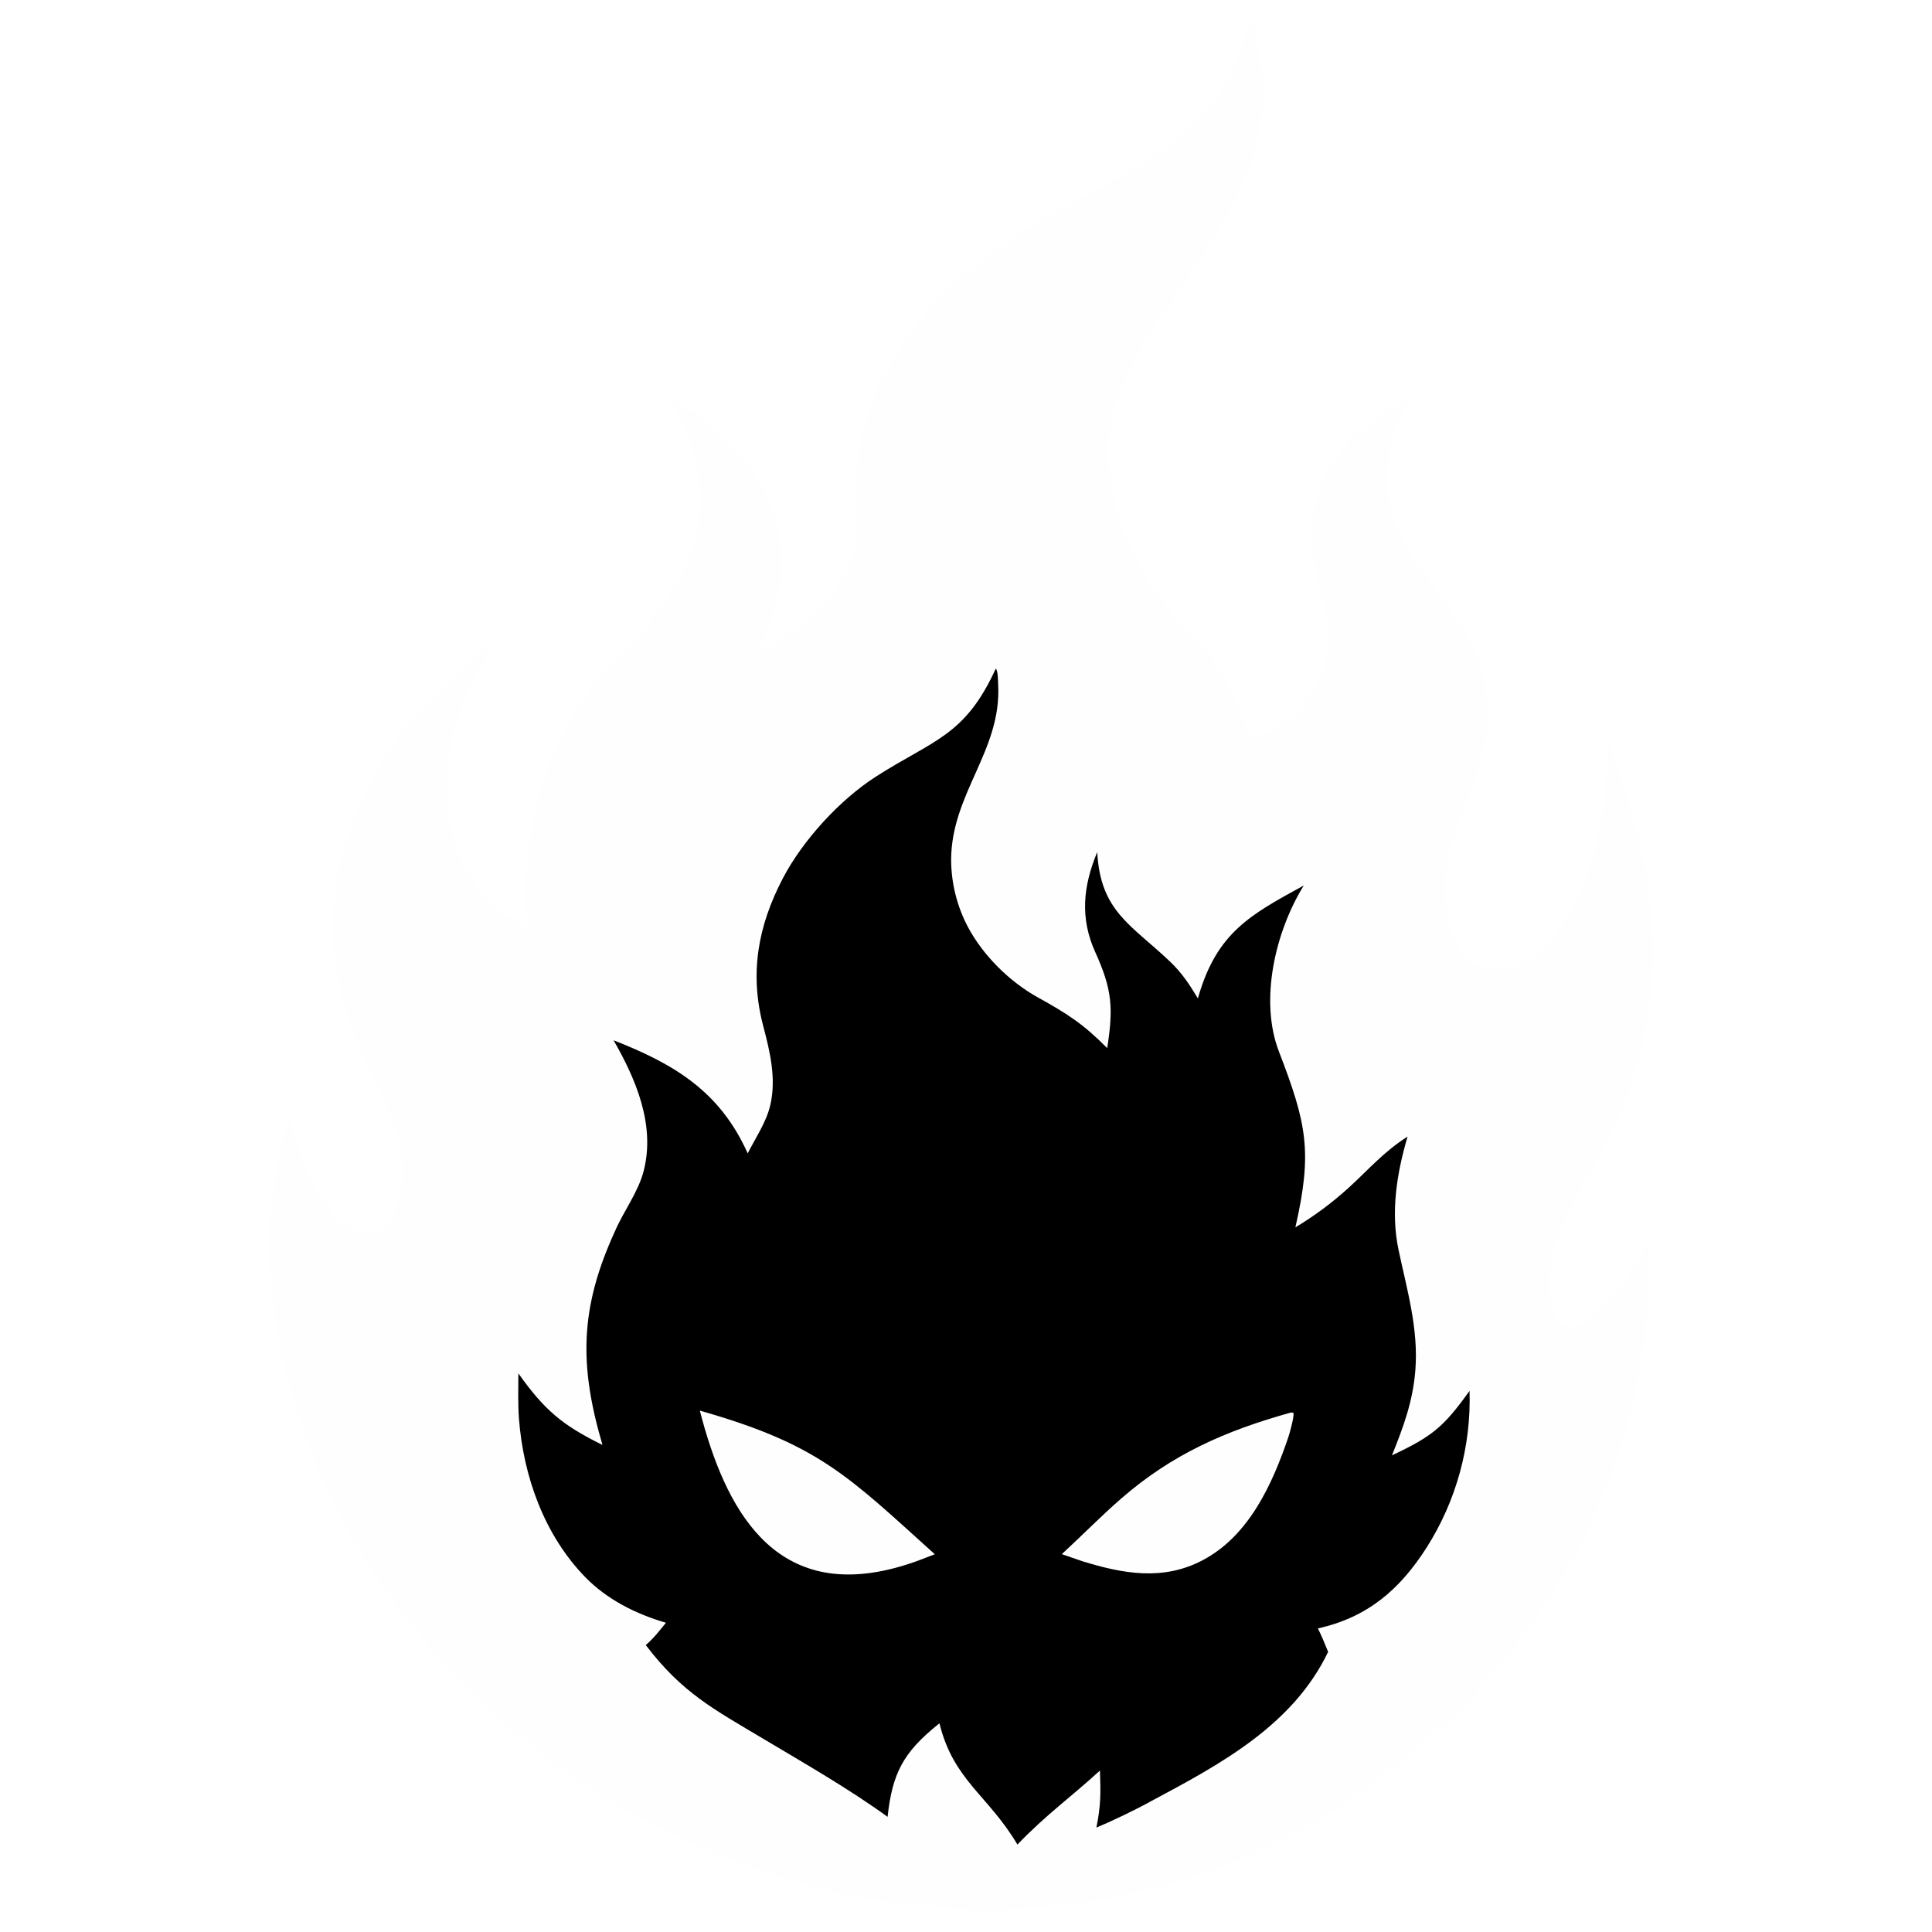
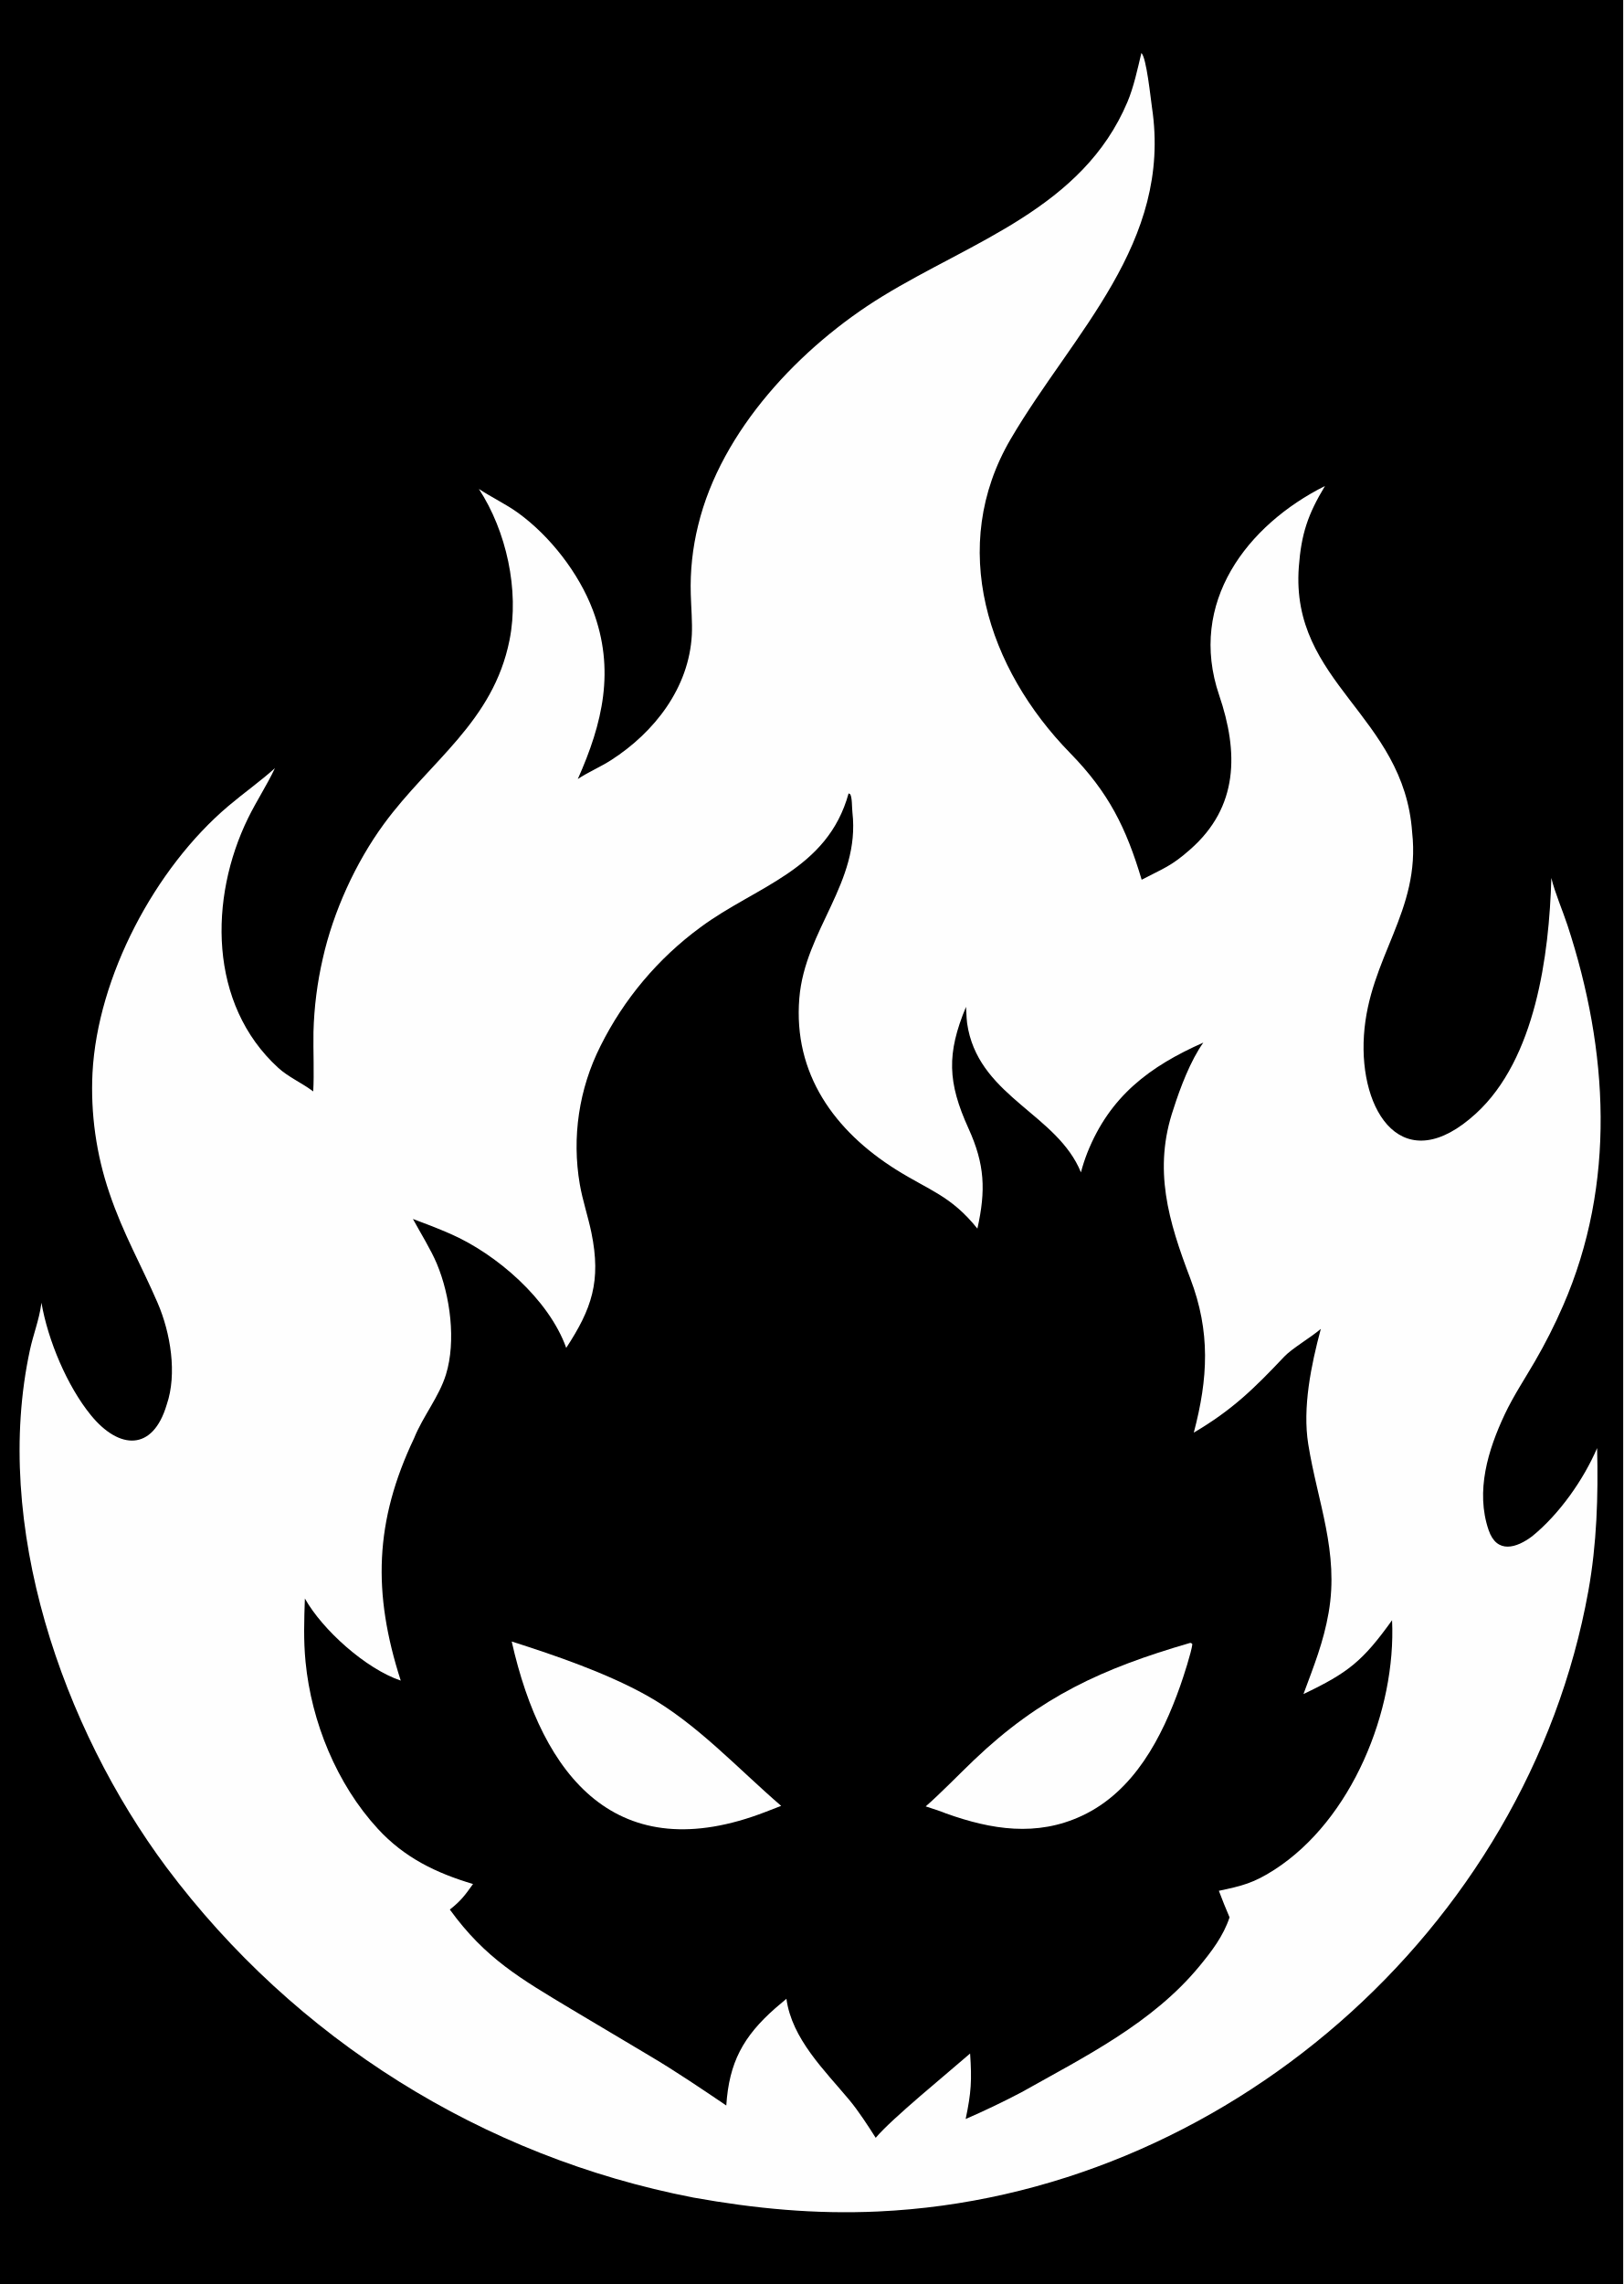
- <svg xmlns="http://www.w3.org/2000/svg" width="512" height="512" viewBox="-63.979 8.989 528.422 528.422">
-   <clipPath id="cl_5">
-     <rect x="-63.979" y="8.989" width="528.422" height="528.422" />
+ <svg xmlns="http://www.w3.org/2000/svg" width="413" height="581" viewBox="0 0 413 581">
+   <clipPath id="cl_3">
+     <rect width="413" height="581" />
  </clipPath>
-   <g clip-path="url(#cl_5)">
-     <path fill="#FEFEFE" transform="matrix(0.516603 0 0 0.516603 -59.4092 -72.3245)" d="M653.616 167.428C655.688 170.085 657.451 184.079 658.194 188.019C666.082 230.05 645.235 267.879 622.24 301.237C600.989 332.523 574.186 365.308 578.325 405.533C582.427 445.407 601.377 472.406 628.053 500.489C639.964 513.029 648.329 533.509 653.329 550.037C656.82 548.422 660.24 546.658 663.581 544.751C677.645 536.627 689.419 523.784 692.957 507.606C699.622 477.125 678.204 454.107 687.578 423.217C696.329 394.38 714.392 380.884 739.2 366.605C732.297 375.357 728.724 386.656 726.826 397.517C716.683 455.57 775.742 474.428 778.649 530.626C781.177 565.688 758.183 589.746 756.283 624.888C754.333 660.935 777.408 688.402 808.959 657.942C835.385 632.43 841.648 585.792 842.451 550.431C867.225 614.133 876.485 673.568 851.802 739.658C848.511 748.469 843.659 759.251 838.923 767.829C825.072 792.676 806.674 818.299 812.696 848.464C813.879 854.392 819.331 862.422 826.173 859.513C844.179 851.856 855.027 830.831 864.262 814.819C864.791 833.866 863.712 852.923 861.037 871.789C847.236 964.512 795.18 1044.79 720.234 1100.25C658.287 1146.29 582.693 1170.25 505.529 1168.29C485.157 1167.72 465.88 1164.78 445.8 1161.78C419.925 1157.28 386.897 1146.17 362.998 1135.94C270.643 1096.42 191.093 1018.18 155.124 923.858C137.56 877.802 128.703 827.923 137.329 778.919C138.837 770.348 140.917 756.961 144.433 749.017C149.104 765.603 153.129 778.374 162.554 793.085C175.308 812.992 194.77 820.144 202.418 791.921C209.843 764.522 193.731 740.192 183.248 716.041C179.033 706.188 175.419 696.089 172.426 685.799C167.416 667.403 166.151 648.189 168.706 629.295C173.716 591.483 193.871 552.438 220.747 525.681C230.414 516.056 242.441 506.003 253.322 497.662C248.345 505.35 243.941 513.404 239.901 521.623C219.069 563.992 221.992 625.729 270.423 648.325C265.826 598.041 281.21 543.226 316.708 507.142C359.448 463.695 377.301 427.398 346.36 368.314C371.127 383.084 387.093 396.234 398.497 423.702C410.818 453.379 403.844 476.011 392.078 503.677C417.018 489.611 444.232 468.979 444.387 438.349C444.561 403.909 444.079 383.365 461.423 352.145C483.872 311.738 518.961 285.665 559.343 264.551C588.548 249.281 620.07 232.445 638.717 204.178C646.834 191.969 648.163 180.507 653.331 168.102L653.616 167.428Z" />
-     <path transform="matrix(0.516603 0 0 0.516603 -59.4092 -72.3245)" d="M518.363 511.372C519.598 512.767 519.498 517.646 519.614 519.725C521.568 554.783 494.746 577.467 494.718 612.833C494.809 625.102 497.83 637.171 503.528 648.037C511.601 663.241 525.565 677.087 540.543 685.41C556.26 694.143 564.738 699.534 577.353 712.317C580.632 691.139 580.066 681.435 571.009 661.452C562.859 643.471 564.575 626.538 572.079 608.526C573.704 640.006 590.168 647.022 610.632 666.517C616.95 672.536 620.935 678.654 625.359 686.005L625.73 684.72C635.615 651.051 653.24 641.629 681.419 626.221C666.289 650.758 657.826 687.032 668.29 714.184C682.998 752.348 686.105 767.209 676.983 807.212C687.096 801.142 696.583 794.084 705.304 786.144C715.86 776.515 723.933 767.011 736.377 759.164C730.666 778.524 727.365 799.06 731.591 819.082C736.064 840.276 742.209 860.838 740.506 882.752C739.223 899.264 734.214 912.781 728.114 927.921C749.466 917.851 755.434 912.978 769.19 893.775C770.109 923.051 762.209 951.928 746.515 976.661C732.269 999.021 715.192 1013.69 688.924 1019.55C691.001 1023.85 692.539 1027.55 694.319 1031.96C675.708 1070.79 637.454 1091.35 600.798 1110.9C592.763 1115.4 580.061 1121.49 571.625 1124.98C574.022 1113.27 573.937 1106.59 573.51 1094.8C557.766 1109.23 545.33 1117.85 529.82 1133.98C514.321 1107.84 495.902 1099.98 488.544 1069.79L487.945 1070.27C469.248 1085.27 463.583 1096.38 461.078 1119.31C441.044 1104.74 416.914 1090.89 395.569 1078.16C368.711 1062.15 352.327 1053.66 333.049 1028.38C337.366 1024.61 340.138 1020.97 343.737 1016.55C327.845 1011.93 312.536 1004.27 300.929 992.32C279.31 970.056 268.284 939.132 265.915 908.577C265.335 901.09 265.562 892.098 265.597 884.53C279.386 903.912 288.812 911.948 310.128 922.403C297.727 880.237 298.06 850.002 316.743 809.26C321.35 798.535 329.096 788.565 331.985 777.186C338.144 752.929 327.826 728.767 315.998 708.158C347.928 720.683 372.269 735.058 387.019 768.053C391.189 759.729 396.859 751.616 398.977 742.494C402.247 728.419 398.826 714.259 395.228 700.584C387.898 672.72 392.416 647.647 405.679 622.318C416.209 602.208 435.776 580.834 454.908 568.566C485.337 549.054 502.032 547.221 518.363 511.372Z" />
-     <path fill="#FEFEFE" transform="matrix(0.516603 0 0 0.516603 -59.4092 -72.3245)" d="M361.673 904.24C424.729 922.188 439.786 938.562 486.076 980.284L477.736 983.471C473.334 985.121 468.848 986.54 464.297 987.722C400.633 1004.13 375.055 956.205 361.673 904.24Z" />
-     <path fill="#FEFEFE" transform="matrix(0.516603 0 0 0.516603 -59.4092 -72.3245)" d="M674.324 905.333C675.111 905.178 675.108 905.285 675.955 905.421C676.483 907.148 673.925 916.309 673.271 918.236C664.766 943.289 652.387 970.538 627.864 983.46C606.765 994.578 585.417 990.529 564.174 983.967L553.318 980.226C564.022 970.391 573.749 960.377 584.814 950.744C611.874 927.187 640.202 914.854 674.324 905.333Z" />
+   <g clip-path="url(#cl_3)">
+     <path transform="translate(-68 -83)" d="M0 0L486 0L486 473.479L486 483.769L486 664L0 664L0 0Z" />
+     <path fill="#FEFEFE" transform="translate(-68 -83)" d="M358.411 96.484C359.709 97.613 360.76 108.017 361.111 110.364C366.26 144.815 341.049 167.592 325.193 194.617C309.072 222.094 319.31 253.111 340.287 274.567C350.081 284.585 354.531 293.537 358.483 306.784C363.944 303.92 365.986 303.384 370.823 299.088C383.2 288.234 383.129 274.322 378.201 259.849C370.179 236.285 385.291 216.566 405.128 206.623C400.787 213.808 399.098 218.782 398.469 227.201C396.262 256.743 425.244 264.905 427.307 294.761C429.535 314.833 416.34 326.555 415.038 346.386C413.75 366.008 425.074 383.205 443.586 366.213C458.681 352.357 462.178 325.981 462.72 306.336C463.602 310.04 465.609 314.654 466.835 318.388C477.266 350.177 479.259 384.099 465.699 415.152C463.587 420.008 461.194 424.737 458.534 429.316C455.987 433.698 453.037 438.169 450.885 442.731C446.604 451.807 443.381 462.325 446.761 472.222C448.853 478.346 453.865 476.809 457.875 473.765C464.752 468.167 470.889 459.446 474.366 451.364C474.675 463.487 474.291 475.774 472.133 487.729C456.553 574.059 378.998 641.52 291.462 645.551C275.387 646.292 260.2 644.844 244.391 642.008C190.836 631.641 143.059 601.706 110.369 558.037C83.909 522.517 65.969 470.862 75.634 426.323C76.466 422.488 77.944 418.752 78.484 414.826L78.544 414.37C80.182 423.932 85.091 435.609 91.138 443.008C98.29 451.761 106.88 452.29 110.425 440.293C113.103 432.51 111.413 422.083 108.101 414.421C103.91 404.727 99.317 396.81 95.838 386.488C92.485 376.659 91.025 366.284 91.535 355.912C92.825 331.44 107.416 303.871 126.071 288.063C129.983 284.748 134.148 281.822 137.95 278.411C135.938 282.7 133.266 286.739 131.133 291.092C121.164 311.441 121.042 338.426 138.795 354.631C141.296 356.915 144.687 358.424 147.426 360.436L147.695 360.636C147.959 356.238 147.676 350.107 147.759 345.503C147.923 339.223 148.715 332.974 150.124 326.852C152.792 314.932 158.473 302.436 165.695 292.579C177.444 276.542 193.482 266.663 197.646 245.81C200.18 233.119 196.835 218.084 189.845 207.371C192.961 209.451 196.821 211.286 199.839 213.476C207.976 219.382 215.27 228.784 218.824 238.159C224.59 253.372 221.334 267.013 215.014 281.167C217.524 279.485 220.836 278.064 223.507 276.347C234.516 269.269 243.317 257.968 244.027 244.492C244.191 241.362 243.848 237.389 243.761 234.21C243.579 228.291 244.21 222.376 245.636 216.628C251.476 192.43 271.799 171.104 292.444 158.43C315.325 144.383 343.494 135.893 354.864 108.937C356.48 105.106 357.438 100.538 358.411 96.484Z" />
+     <path transform="translate(-68 -83)" d="M283.915 284.817L284.344 285.048C284.852 286.032 284.743 288.384 284.889 289.663C286.927 307.568 272.814 319.496 271.38 336.918C269.795 356.184 280.369 370.709 295.985 380.52C304.515 385.879 309.951 387.15 316.687 395.529C318.861 385.772 318.581 379.195 314.43 370.065C309.1 358.34 308.826 351.048 313.787 339.118C313.983 341.562 313.828 342.396 314.356 344.923C317.96 362.181 337.076 366.6 343.03 381.222C343.474 379.538 344.014 377.881 344.648 376.259C350.382 361.835 360.551 354.246 374.176 348.216C370.945 352.69 368.231 359.864 366.612 364.982C361.31 380.424 365.3 393.626 370.863 408.226C376.021 421.763 375.398 433.623 371.744 447.43C381.542 441.652 386.992 436.314 394.759 428.1C396.736 426.01 401.477 423.261 404.067 421.044C401.606 430.206 399.372 441.055 400.869 450.377C403.242 465.159 408.741 477.805 406.055 493.221C404.744 500.743 402.324 506.71 399.652 513.93C411.082 508.495 414.761 505.507 422.193 495.153C423.268 518.172 411.934 545.947 392.257 558.62C387 562.006 384.058 562.727 378.127 563.977C378.979 566.251 379.886 568.504 380.846 570.734C379.263 575.502 376.282 579.399 373.128 583.218C361.19 597.676 344.048 606.157 327.854 615.253C323.221 617.685 318.5 619.946 313.701 622.03C315.123 615.246 315.292 612.223 314.832 605.369C309.24 610.263 294.868 621.95 290.812 626.813C288.861 623.739 286.415 619.964 284.096 617.184C277.832 609.673 269.464 601.625 268.097 591.443C267.148 592.224 266.211 593.02 265.286 593.829C257.088 601.024 253.507 607.663 252.794 618.591C246.747 614.495 239.81 609.812 233.535 606.097L213.656 594.26C200.433 586.318 191.495 581.229 182.457 568.749C185.256 566.549 186.303 565.127 188.354 562.251C178.929 559.441 170.886 555.555 164.104 548.172C153.668 536.809 147.236 521.031 145.745 505.743C145.202 500.17 145.389 495.156 145.573 489.624C150.03 497.588 161.078 507.515 169.964 510.508C162.778 488.208 163.29 470.014 173.37 448.831C175.604 443.271 179.721 438.332 181.477 432.622C184.078 424.166 182.58 412.665 179.155 404.479C177.656 400.897 174.93 396.522 173.061 393.075C176.34 394.29 179.322 395.436 182.519 396.828C194.294 401.955 207.649 413.495 212.068 425.871C218.571 415.942 221.001 408.908 218.48 396.588C217.666 392.609 216.214 388.278 215.526 384.284C213.462 372.296 215.304 359.961 220.78 349.098C226.724 337.156 235.435 326.806 246.186 318.909C260.332 308.396 278.525 304.398 283.915 284.817Z" />
+     <path fill="#FEFEFE" transform="translate(-68 -83)" d="M198.199 500.564C209.416 504.142 222.217 508.542 232.454 514.232C245.201 521.317 255.774 532.935 266.758 542.373L262.86 543.884C225.041 558.543 205.976 535.13 198.199 500.564Z" />
+     <path fill="#FEFEFE" transform="translate(-68 -83)" d="M370.772 500.932C371.193 500.937 370.973 500.875 371.382 501.243C371.129 503.351 369.095 509.586 368.312 511.806C363.663 524.977 356.569 538.679 343.297 544.889C331.749 550.292 320.246 548.422 308.747 544.318C307.411 543.741 304.979 542.997 303.53 542.504C306.958 539.559 312.307 534.063 315.817 530.717C332.749 514.571 348.483 507.413 370.772 500.932Z" />
  </g>
</svg>
